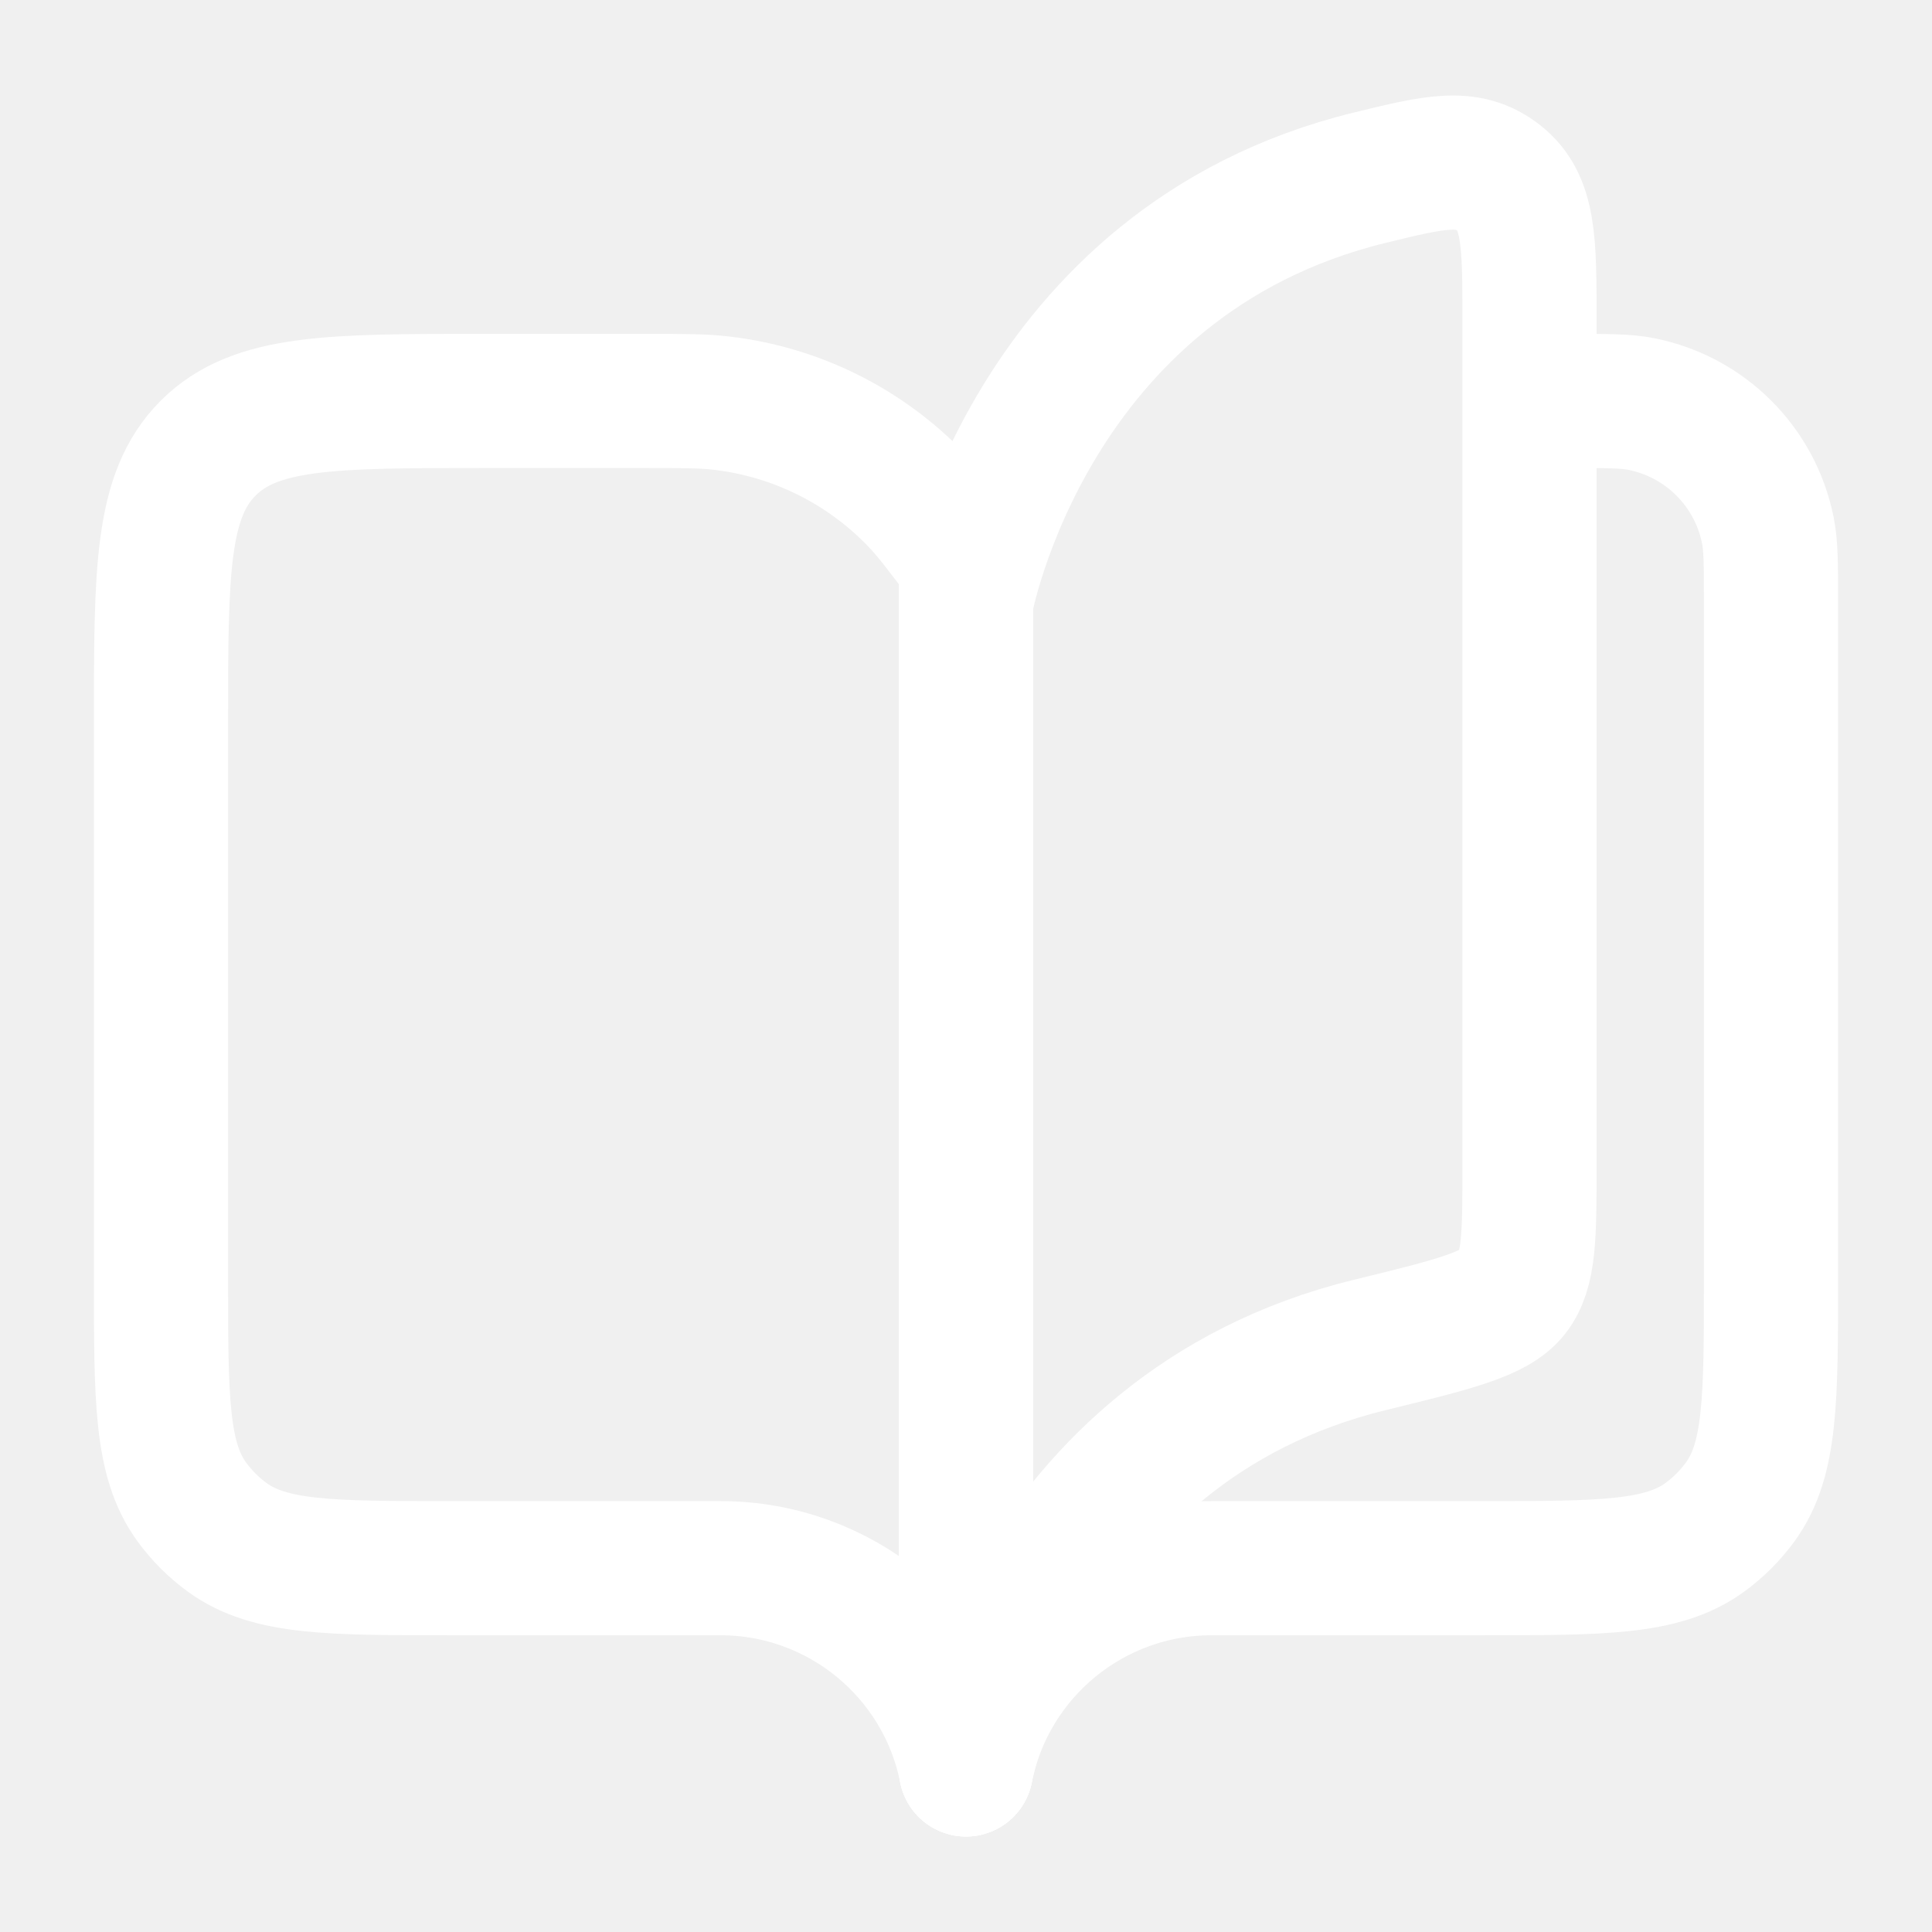
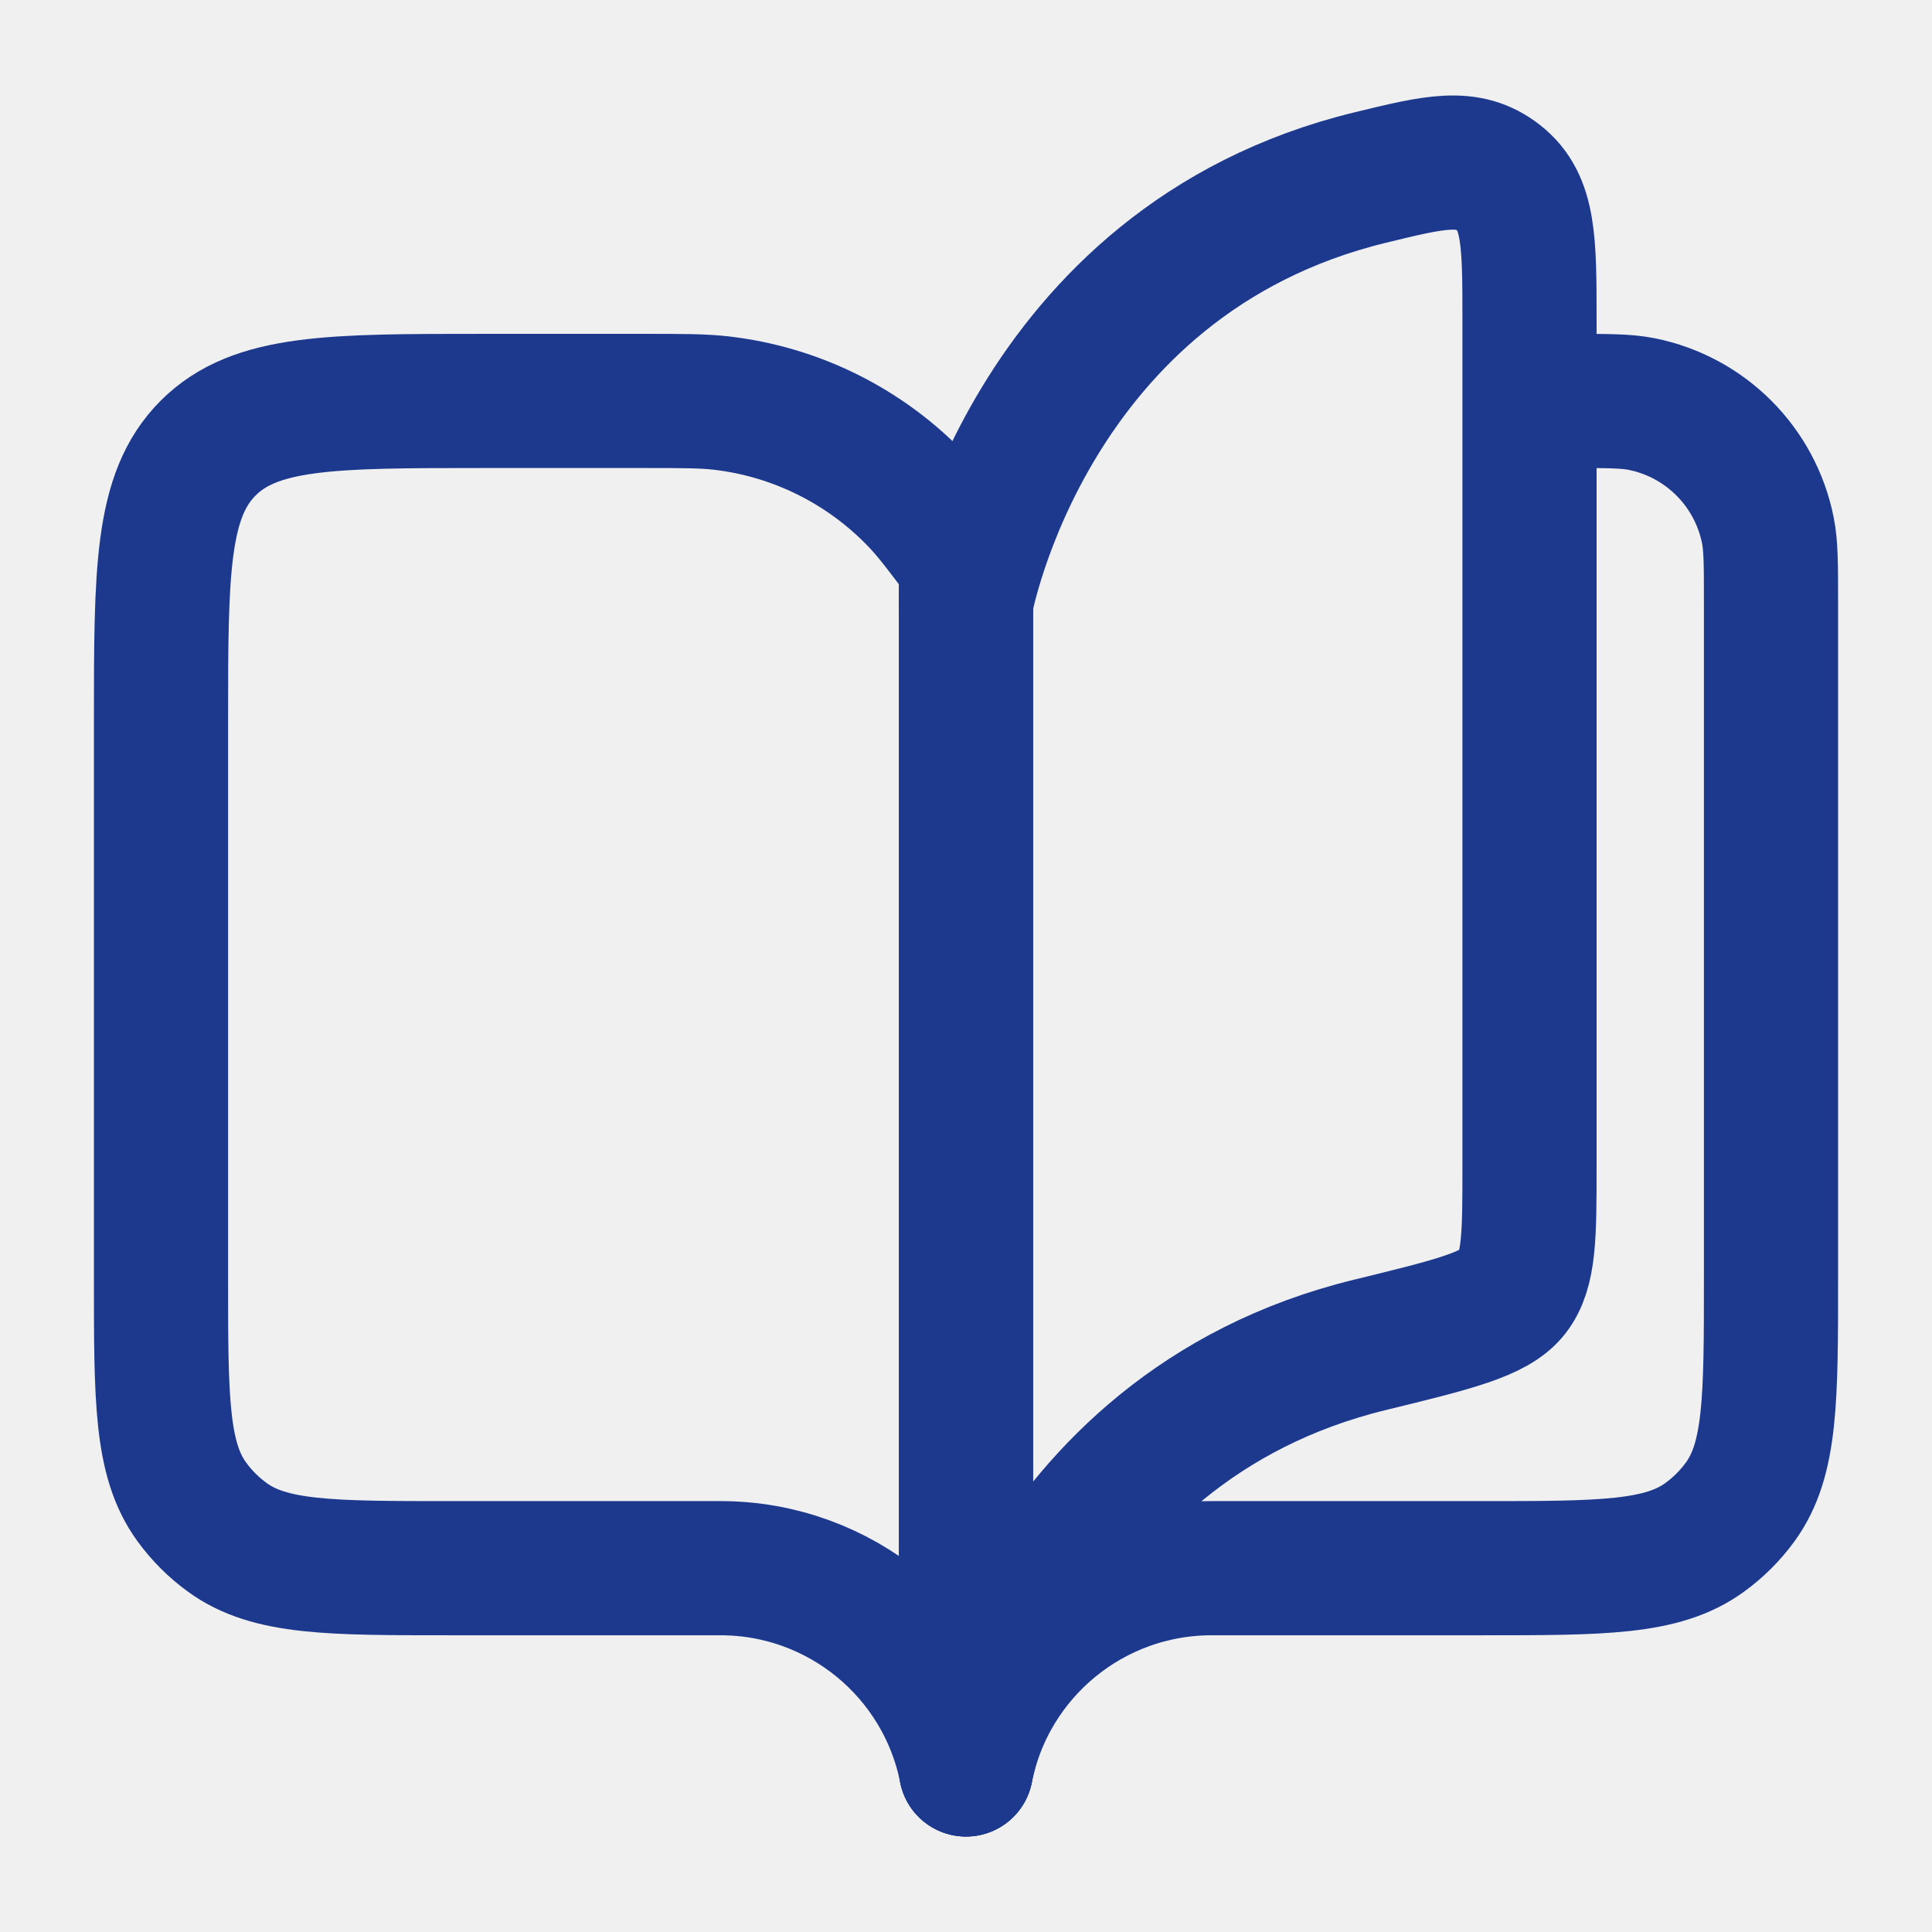
<svg xmlns="http://www.w3.org/2000/svg" width="36" height="36" viewBox="0 0 36 36" fill="none">
-   <path d="M12 7.471H9C6.172 7.471 4.757 7.471 3.879 8.35C3 9.229 3 10.643 3 13.473V23.821C3 26.071 3 27.196 3.572 27.984C3.758 28.239 3.982 28.464 4.238 28.649C5.026 29.221 6.15 29.221 8.399 29.221H13.426C15.649 29.221 17.564 30.791 18 32.971V10.471C17.561 9.886 17.341 9.593 17.102 9.34C16.134 8.321 14.84 7.674 13.444 7.512C13.098 7.471 12.732 7.471 12 7.471Z" stroke="white" stroke-width="2.5" stroke-linecap="round" stroke-linejoin="round" />
-   <path d="M18 10.471V32.971C18.436 30.791 20.351 29.221 22.574 29.221H27.602C29.85 29.221 30.974 29.221 31.762 28.649C32.018 28.464 32.242 28.239 32.428 27.984C33 27.196 33 26.071 33 23.821V11.222C33 10.525 33 10.176 32.942 9.886C32.706 8.696 31.775 7.766 30.585 7.529C30.296 7.471 29.947 7.471 29.25 7.471" stroke="white" stroke-width="2.5" stroke-linecap="square" stroke-linejoin="round" />
-   <path d="M18 11.221C18 11.221 19.156 4.865 25.525 3.311C26.744 3.013 27.353 2.865 27.926 3.315C28.5 3.766 28.5 4.501 28.5 5.971V21.721C28.5 23.024 28.5 23.676 28.18 24.083C27.859 24.491 27.081 24.681 25.525 25.061C19.156 26.615 18 32.971 18 32.971" stroke="white" stroke-width="2.5" stroke-linecap="round" stroke-linejoin="round" />
+   <path d="M12 7.471H9C6.172 7.471 4.757 7.471 3.879 8.349C3 9.228 3 10.643 3 13.472V23.821C3 26.07 3 27.195 3.572 27.983C3.758 28.239 3.982 28.463 4.238 28.648C5.026 29.221 6.15 29.221 8.399 29.221H13.426C15.649 29.221 17.564 30.79 18 32.971V10.471C17.561 9.885 17.341 9.592 17.102 9.34C16.134 8.321 14.84 7.673 13.444 7.511C13.098 7.471 12.732 7.471 12 7.471Z" stroke="#1C398E" stroke-width="2.5" stroke-linecap="round" stroke-linejoin="round" />
+   <path d="M18 10.471V32.971C18.436 30.79 20.351 29.221 22.574 29.221H27.602C29.85 29.221 30.974 29.221 31.762 28.648C32.018 28.463 32.242 28.239 32.428 27.983C33 27.195 33 26.07 33 23.821V11.222C33 10.524 33 10.175 32.942 9.885C32.706 8.695 31.775 7.765 30.585 7.528C30.296 7.471 29.947 7.471 29.25 7.471" stroke="#1C398E" stroke-width="2.5" stroke-linecap="square" stroke-linejoin="round" />
+   <path d="M18 11.22C18 11.22 19.156 4.864 25.525 3.31C26.744 3.013 27.353 2.864 27.926 3.314C28.5 3.765 28.5 4.5 28.5 5.97V21.721C28.5 23.023 28.5 23.675 28.18 24.083C27.859 24.491 27.081 24.68 25.525 25.06C19.156 26.614 18 32.971 18 32.971" stroke="#1C398E" stroke-width="2.5" stroke-linecap="round" stroke-linejoin="round" />
</svg>
